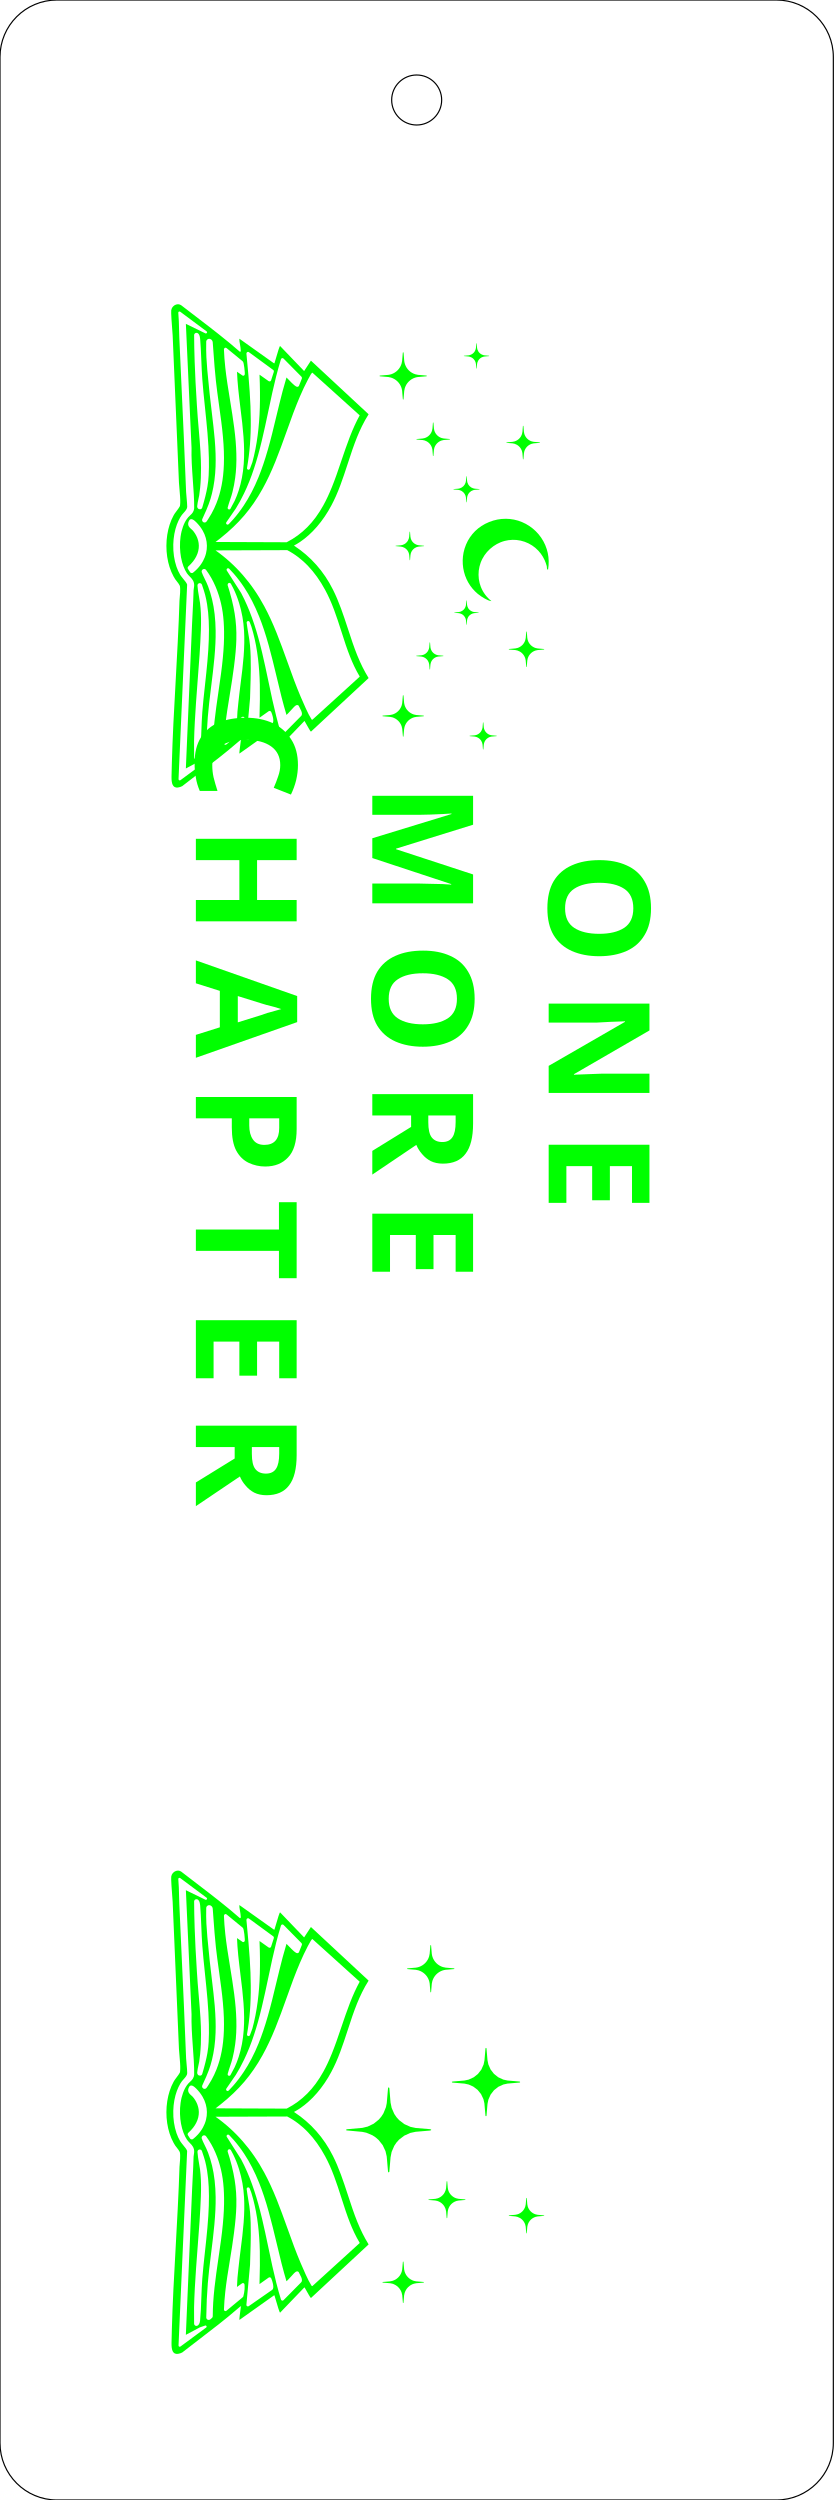
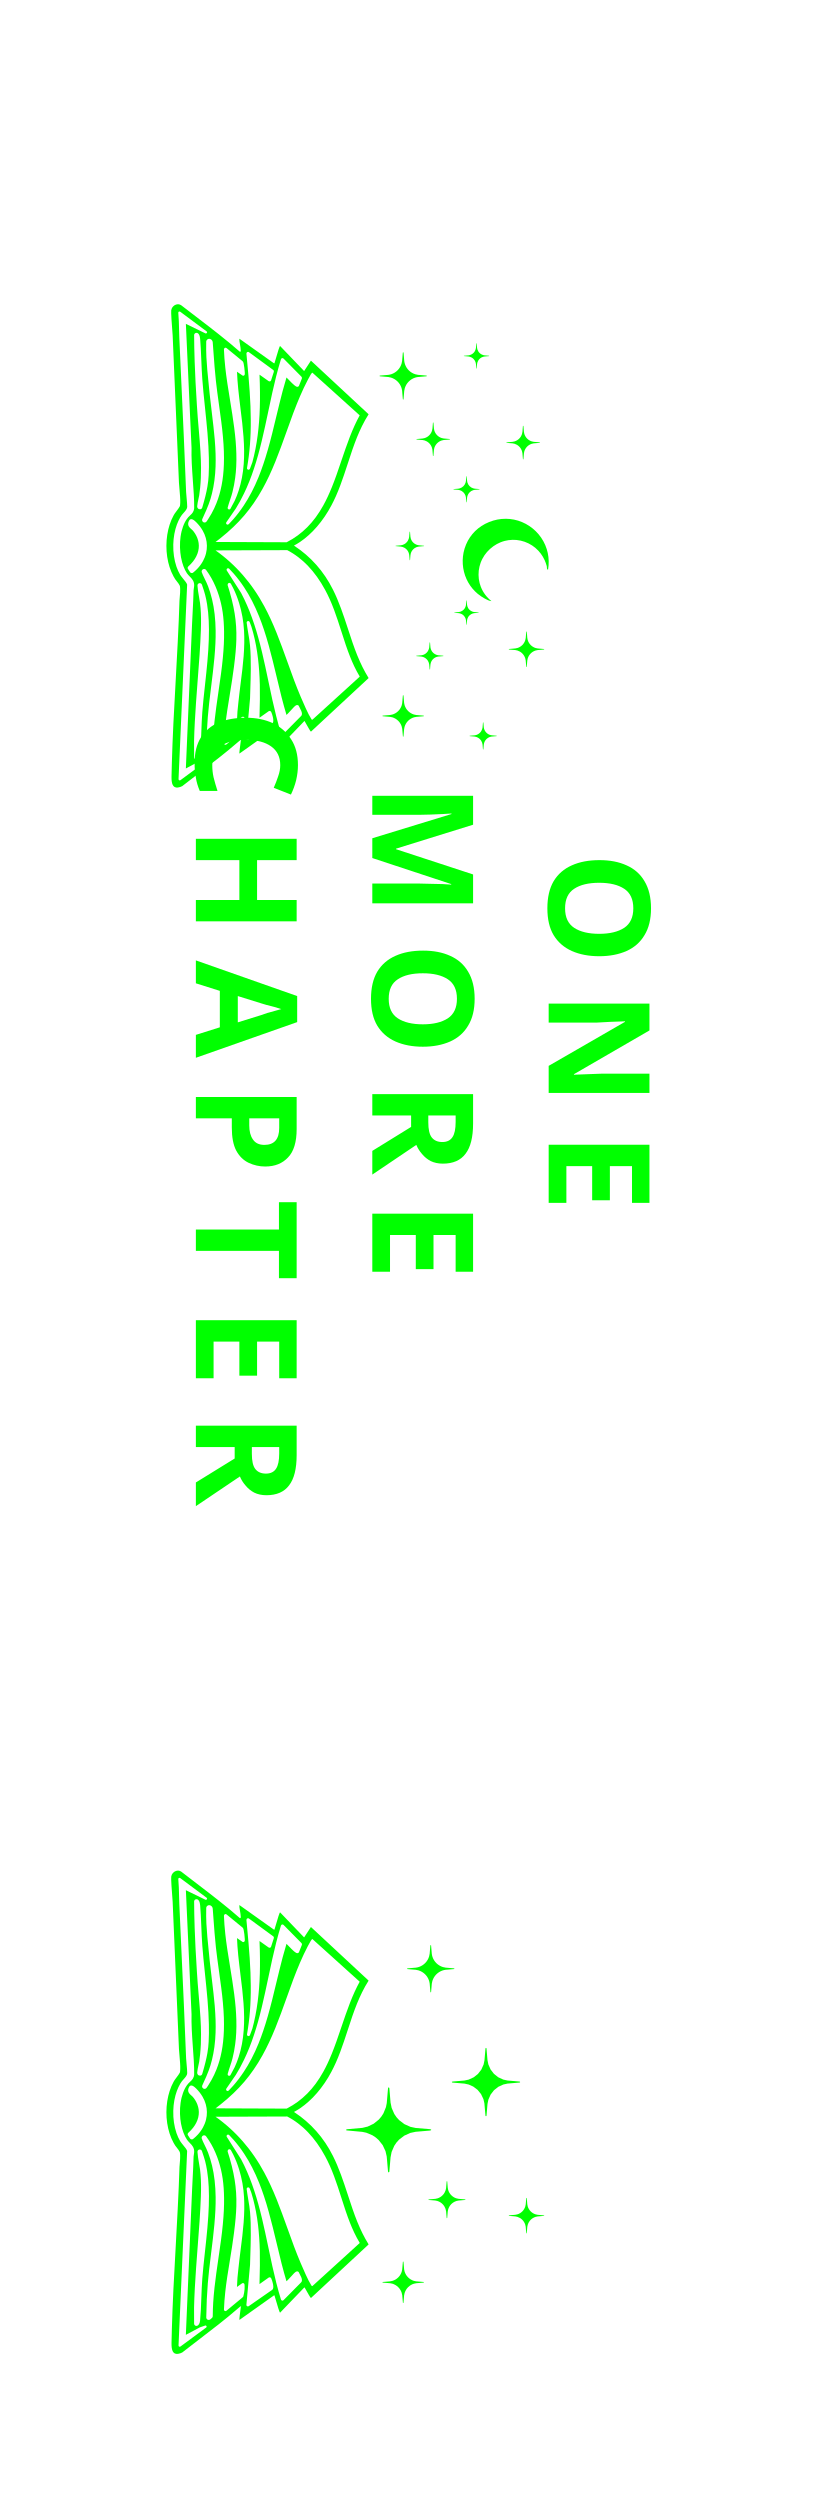
<svg xmlns="http://www.w3.org/2000/svg" width="50mm" height="150mm" viewBox="0 0 50 150" version="1.1" id="svg1" xml:space="preserve">
  <defs id="defs1" />
  <g id="layer2" transform="rotate(180,37.35489,81.26772)" style="fill:#00ff00;stroke:none">
    <g id="g1" transform="translate(2.812911,0.5291667)">
      <text xml:space="preserve" style="font-style:normal;font-variant:normal;font-weight:bold;font-stretch:normal;font-size:8.467px;font-family:'Cinzel Decorative';-inkscape-font-specification:'Cinzel Decorative, Bold';font-variant-ligatures:normal;font-variant-caps:normal;font-variant-numeric:normal;font-variant-east-asian:normal;text-align:center;letter-spacing:1.587px;writing-mode:lr-tb;direction:ltr;text-anchor:middle;vector-effect:non-scaling-stroke;fill:#00ff00;stroke:none;stroke-width:0.265;-inkscape-stroke:hairline" x="-83.862" y="38.976" id="text1" transform="rotate(-90)">
        <tspan id="tspan1" x="-83.862" y="38.976">ONE</tspan>
        <tspan id="tspan2" x="-83.862" y="49.56">MORE</tspan>
        <tspan id="tspan3" x="-83.068" y="60.143">CHAPTER</tspan>
      </text>
      <g id="engrave" transform="rotate(-90,89.84717,54.40356)">
        <path id="book" d="M 14.761,18.45 14.572,18.192 14.351,17.93 14.113,17.681 13.841,17.432 13.555,17.2 13.238,16.971 12.912,16.763 12.576,16.573 12.311,16.438 12.021,16.302 11.706,16.168 11.366,16.035 10.741,15.813 9.221,15.309 8.834,15.17 8.472,15.03 8.137,14.887 7.806,14.732 7.442,14.541 7.107,14.34 l -0.017,0.008 -3.207,3.45 0.612,0.399 0.009,0.013 -1.499,1.438 0.012,0.013 0.046,0.023 0.171,0.061 0.77,0.231 0.034,0.005 0.003,0.021 -0.01,0.03 -1.458,2.049 5e-4,0.012 0.136,-0.006 0.386,-0.063 0.182,-0.017 0.048,0.006 0.017,0.011 0.008,0.018 -0.005,0.024 -0.504,0.591 -0.532,0.657 -0.507,0.649 -1.241,1.616 -0.044,0.086 -0.018,0.088 0.006,0.088 0.036,0.105 0.035,0.057 0.06,0.068 0.054,0.042 0.06,0.034 0.11,0.033 0.182,0.002 0.365,-0.018 0.961,-0.07 8.838,-0.378 0.837,-0.068 0.19,-0.009 h 0.179 l 0.163,0.012 0.054,0.017 0.131,0.083 0.299,0.22 0.102,0.062 0.273,0.134 0.293,0.109 0.286,0.08 0.319,0.062 0.327,0.038 0.331,0.013 0.332,-0.011 0.328,-0.036 0.321,-0.061 0.288,-0.079 0.296,-0.109 0.277,-0.134 0.166,-0.099 0.251,-0.192 0.117,-0.072 0.071,-0.023 0.135,-0.01 0.23,0.004 0.479,0.037 1.186,0.044 1.324,0.062 4.843,0.259 1.233,0.054 1.119,0.038 0.86,0.021 0.147,-0.002 0.118,-0.009 0.129,-0.024 0.093,-0.034 0.076,-0.049 0.055,-0.067 0.03,-0.088 8e-4,-0.111 -0.032,-0.137 -0.051,-0.121 -1.677,-2.171 -0.472,-0.588 -0.604,-0.717 -0.012,-0.025 0.002,-0.03 0.009,-0.004 0.037,0.02 0.5,0.065 0.182,0.019 h 0.083 l -1.47,-2.07 -0.003,-0.033 0.01,-0.009 0.038,-0.005 0.723,-0.216 0.202,-0.071 0.049,-0.024 0.014,-0.013 -1.493,-1.434 -0.014,-0.026 0.003,-0.025 0.045,-0.016 0.386,-0.219 0.134,-0.082 0.06,-0.049 -3.216,-3.461 -0.335,0.196 -0.324,0.17 -0.33,0.156 -0.377,0.161 -0.362,0.14 -0.409,0.146 -1.456,0.483 -0.582,0.205 -0.594,0.235 -0.271,0.12 -0.268,0.129 -0.404,0.218 -0.373,0.233 -0.371,0.267 -0.332,0.275 -0.329,0.311 -0.292,0.317 -0.273,0.338 -0.266,0.379 -0.101,-0.177 z M 14.539,23.23 14.202,22.825 13.865,22.454 13.527,22.117 13.172,21.797 12.815,21.508 12.438,21.234 12.027,20.965 11.587,20.707 11.201,20.502 10.811,20.311 10.394,20.122 9.932,19.928 9.06,19.592 7.027,18.856 6.497,18.65 6.034,18.458 5.514,18.224 5.023,17.979 4.715,17.808 4.635,17.751 4.612,17.727 4.606,17.708 l 2.559,-2.836 0.298,0.156 0.305,0.146 0.333,0.146 0.36,0.145 0.693,0.254 1.579,0.542 0.39,0.143 0.342,0.133 0.294,0.123 0.289,0.13 0.263,0.128 0.258,0.137 0.364,0.216 0.349,0.238 0.314,0.249 0.28,0.258 0.263,0.282 0.23,0.289 0.212,0.314 0.193,0.341 0.006,0.022 -0.017,4.256 z m -9.333,-4.271 -0.313,0.305 0.809,0.23 0.73,0.186 1.838,0.447 0.515,0.134 0.445,0.123 0.464,0.139 0.415,0.135 0.389,0.138 0.384,0.149 0.461,0.2 0.43,0.211 0.419,0.232 0.389,0.243 0.227,0.157 0.205,0.151 0.201,0.159 0.197,0.167 0.284,0.265 0.026,0.049 0.001,0.027 -0.007,0.026 -0.02,0.03 -0.03,0.02 -0.035,0.007 -0.043,-0.012 -0.833,-0.574 -0.435,-0.252 -0.465,-0.238 -0.349,-0.161 -0.375,-0.157 L 10.748,21.349 10.342,21.209 9.954,21.086 9.562,20.971 9.145,20.859 8.681,20.744 7.811,20.545 5.812,20.117 4.829,19.885 4.298,19.743 3.814,19.601 3.76,19.575 3.733,19.531 3.734,19.479 3.757,19.442 4.848,18.365 4.889,18.342 4.937,18.338 l 0.029,0.006 0.433,0.173 0.037,0.035 0.014,0.034 0.003,0.03 -0.006,0.036 -0.017,0.041 -0.083,0.115 z m -0.095,1.378 -0.387,0.545 0.546,-0.018 0.505,-0.009 0.46,2e-4 0.461,0.009 0.437,0.018 0.414,0.027 0.413,0.037 0.389,0.045 0.433,0.063 0.408,0.073 0.406,0.087 0.38,0.096 0.403,0.149 0.039,0.037 0.011,0.034 -7e-4,0.027 -0.013,0.034 -0.025,0.026 -0.024,0.012 -0.036,0.004 L 9.95,21.573 9.635,21.529 9.297,21.49 8.935,21.457 8.572,21.433 8.186,21.416 7.8,21.407 7.389,21.407 6.614,21.425 5.746,21.472 4.81,21.544 3.468,21.667 3.442,21.665 3.405,21.652 3.383,21.635 3.367,21.613 l -0.01,-0.044 0.005,-0.027 0.013,-0.024 1.068,-1.459 0.02,-0.02 0.025,-0.013 0.028,-0.005 0.049,0.006 0.501,0.161 0.037,0.022 0.022,0.037 0.003,0.043 z m -0.325,1.55 -0.237,0.346 0.492,-0.027 0.544,-0.047 0.547,-0.06 1.49,-0.179 0.827,-0.077 0.436,-0.026 0.412,-0.011 0.389,0.004 0.387,0.02 0.432,0.043 0.407,0.065 0.383,0.085 0.38,0.109 0.311,0.11 0.311,0.132 0.475,0.254 0.02,0.018 0.014,0.023 0.006,0.045 -0.016,0.042 -0.026,0.025 -0.034,0.013 L 12.697,22.792 12.484,22.73 11.986,22.566 11.768,22.505 11.344,22.411 10.92,22.343 10.584,22.305 10.225,22.28 9.843,22.269 9.461,22.273 9.1,22.288 8.717,22.314 8.332,22.351 7.902,22.402 7.109,22.515 5.243,22.812 4.741,22.883 4.308,22.935 3.737,22.988 3.212,23.017 3.159,23.003 3.12,22.968 3.11,22.944 3.107,22.91 3.127,22.862 3.911,21.907 3.952,21.87 4.004,21.849 l 0.071,-0.018 0.235,-0.038 0.291,-0.027 0.08,-7e-4 0.045,0.008 0.028,0.016 0.023,0.028 0.011,0.035 z m 8.6,2.428 -0.539,-0.242 -0.354,-0.142 -0.317,-0.108 -0.327,-0.089 -0.374,-0.081 -0.398,-0.064 -0.422,-0.045 L 10.23,23.519 9.848,23.513 9.465,23.519 9.058,23.538 8.605,23.57 7.854,23.645 5.874,23.875 4.462,24.014 3.678,24.07 3.239,24.083 2.729,24.08 2.657,24.055 2.612,24.014 2.58,23.955 2.573,23.889 2.586,23.832 2.63,23.762 2.689,23.718 2.723,23.703 2.779,23.69 4.24,23.58 5.102,23.499 5.784,23.416 7.52,23.18 8.01,23.121 8.432,23.079 l 0.469,-0.037 0.422,-0.021 0.398,-0.007 0.395,0.007 0.325,0.017 0.322,0.029 0.297,0.038 0.294,0.05 0.291,0.063 0.266,0.07 0.264,0.083 0.259,0.095 0.32,0.139 0.313,0.161 0.346,0.21 0.12,0.082 0.04,0.042 0.021,0.054 -0.002,0.058 -0.024,0.053 -0.043,0.04 -0.054,0.021 -0.044,7e-4 z m -0.585,0.13 -0.011,0.074 -0.028,0.046 -0.059,0.043 -0.077,0.015 -0.229,-0.032 -0.428,-0.089 -0.454,-0.057 -0.296,-0.025 -0.294,-0.017 -0.608,-0.011 -0.471,0.009 -0.516,0.025 -0.63,0.045 -1.438,0.12 -0.692,0.048 -1.395,0.082 -1.236,0.053 -0.848,0.023 L 2.34,24.806 2.289,24.791 2.248,24.758 2.222,24.711 2.216,24.672 2.222,24.621 2.239,24.584 2.277,24.541 2.319,24.513 2.372,24.487 2.438,24.467 2.584,24.444 3.153,24.406 4.435,24.349 4.98,24.316 5.763,24.249 7.481,24.074 8.223,24.005 9.011,23.949 9.724,23.921 l 0.548,-0.003 0.497,0.016 0.327,0.026 0.347,0.049 0.276,0.053 0.295,0.068 0.314,0.082 0.375,0.108 0.046,0.024 0.027,0.028 0.018,0.035 z m -10.552,-0.32 -0.573,1.176 7.444,-0.34 0.433,0.002 0.478,-0.015 0.481,-0.027 1.401,-0.096 0.433,-0.018 0.372,-0.004 0.064,0.006 0.079,0.017 0.116,0.052 0.094,0.07 0.201,0.205 0.115,0.091 0.099,0.064 0.107,0.059 0.113,0.053 0.14,0.055 0.277,0.083 0.157,0.034 0.162,0.027 0.308,0.03 0.337,0.005 0.312,-0.021 0.281,-0.04 0.291,-0.066 0.251,-0.081 0.229,-0.099 0.189,-0.109 0.104,-0.083 0.214,-0.201 0.117,-0.081 0.071,-0.033 0.073,-0.022 0.058,-0.01 0.086,-0.005 0.078,0.005 0.215,0.03 0.663,0.024 1.323,0.066 8.711,0.374 -0.447,-0.838 -0.114,-0.335 0.004,-0.027 0.014,-0.023 0.021,-0.016 0.033,-0.007 0.026,0.006 0.026,0.021 1.14,1.545 0.013,0.044 -0.009,0.032 -0.018,0.02 -0.024,0.012 -0.037,0.005 -11.658,-0.516 -0.071,0.029 -0.088,0.056 -0.321,0.255 -0.112,0.079 -0.23,0.12 -0.25,0.1 -0.311,0.09 -0.327,0.062 -0.337,0.035 -0.366,0.006 -0.317,-0.02 -0.31,-0.044 -0.301,-0.068 -0.266,-0.085 -0.229,-0.096 -0.195,-0.102 -0.152,-0.101 -0.22,-0.19 -0.086,-0.065 -0.101,-0.051 -0.083,-0.014 -0.238,0.011 -0.648,0.055 L 8.519,25.422 2.49,25.695 1.508,25.724 1.003,25.756 0.965,25.745 0.947,25.726 0.935,25.695 0.937,25.669 0.953,25.633 2.128,24.056 l 0.02,-0.018 0.033,-0.009 0.033,0.007 0.025,0.023 0.012,0.035 z m 13.019,-0.603 -0.015,-4.302 0.089,-0.163 0.107,-0.177 0.102,-0.153 0.121,-0.166 0.247,-0.298 0.14,-0.15 0.145,-0.144 0.307,-0.272 0.344,-0.265 0.381,-0.254 0.397,-0.23 0.285,-0.147 0.29,-0.136 0.294,-0.126 0.341,-0.133 0.626,-0.22 1.46,-0.475 0.367,-0.129 0.342,-0.13 0.295,-0.122 0.291,-0.132 0.306,-0.154 0.3,-0.17 0.018,2e-4 2.572,2.827 0.008,0.022 -0.006,0.021 -0.015,0.016 -0.299,0.172 -0.37,0.178 -0.711,0.312 -0.465,0.191 -0.512,0.198 -1.982,0.72 -0.834,0.32 -0.444,0.184 -0.417,0.186 -0.391,0.188 -0.365,0.189 -0.498,0.285 -0.254,0.16 -0.229,0.153 -0.243,0.172 -0.219,0.165 -0.422,0.347 -0.22,0.198 -0.197,0.188 -0.192,0.194 -0.186,0.2 -0.181,0.206 -0.175,0.212 -0.17,0.218 z m 9.352,-4.108 0.521,-0.15 -0.112,-0.113 -0.377,-0.347 -0.076,-0.091 -0.022,-0.045 -0.006,-0.027 0.001,-0.043 0.007,-0.026 0.021,-0.029 0.03,-0.021 0.291,-0.144 0.086,-0.029 0.086,-0.013 0.078,0.012 0.052,0.033 1.075,1.062 0.023,0.038 0.003,0.044 -0.019,0.04 -0.044,0.03 -0.484,0.142 -0.532,0.142 -0.983,0.232 -2.02,0.43 -0.847,0.192 -0.464,0.115 -0.417,0.112 -0.393,0.114 -0.389,0.123 -0.407,0.14 -0.382,0.145 -0.356,0.148 -0.352,0.16 -0.386,0.194 -1.354,0.865 -0.043,0.01 -0.035,-0.007 -0.029,-0.02 -0.02,-0.029 -0.006,-0.043 0.02,-0.049 0.3,-0.278 0.197,-0.166 0.202,-0.158 0.205,-0.151 0.228,-0.156 0.39,-0.242 0.421,-0.231 0.452,-0.218 0.462,-0.198 0.406,-0.156 0.412,-0.143 0.461,-0.146 0.487,-0.141 0.917,-0.24 2.172,-0.527 z m -0.417,1.446 1.106,0.024 -0.395,-0.557 -0.014,-0.048 0.008,-0.044 0.033,-0.039 0.054,-0.029 0.125,-0.045 0.124,-0.034 0.1,-0.021 0.097,-0.011 0.084,0.002 0.064,0.015 0.03,0.016 0.035,0.033 0.977,1.404 0.016,0.042 -0.001,0.027 -0.009,0.026 -0.016,0.022 -0.022,0.016 -0.025,0.009 -0.027,0.001 -2.392,-0.218 -1.186,-0.036 -0.596,-0.01 -0.73,0.008 -0.34,0.015 -0.316,0.023 -0.359,0.043 -0.746,0.121 -0.283,0.039 -0.027,-0.004 -0.032,-0.017 -0.023,-0.028 -0.011,-0.035 0.004,-0.036 0.012,-0.025 0.019,-0.02 0.035,-0.02 0.265,-0.099 0.379,-0.109 0.358,-0.087 0.383,-0.079 0.386,-0.066 0.411,-0.056 0.367,-0.039 0.392,-0.032 0.393,-0.023 0.416,-0.015 z m 0.737,1.346 0.54,0.029 -0.223,-0.315 -0.009,-0.041 0.003,-0.027 0.016,-0.033 0.027,-0.024 0.035,-0.011 0.095,-0.008 0.196,0.003 0.215,0.028 0.223,0.05 0.047,0.041 0.804,0.969 0.019,0.041 0.001,0.027 -0.007,0.026 -0.015,0.023 -0.021,0.018 -0.025,0.011 -0.027,0.003 -0.506,-0.028 -0.55,-0.051 -0.434,-0.052 -0.455,-0.064 -1.832,-0.292 -0.809,-0.114 -0.473,-0.057 -0.421,-0.042 -0.378,-0.028 -0.343,-0.015 -0.416,-0.002 -0.389,0.016 -0.39,0.035 -0.376,0.051 -0.409,0.075 -0.429,0.098 -0.479,0.129 -0.385,0.119 -0.055,-0.001 -0.049,-0.024 -0.029,-0.033 -0.01,-0.034 0.002,-0.027 0.012,-0.032 0.032,-0.039 0.273,-0.145 0.21,-0.098 0.216,-0.09 0.219,-0.082 0.244,-0.081 0.404,-0.111 0.428,-0.09 0.411,-0.059 0.435,-0.038 0.344,-0.013 0.368,-5e-4 0.391,0.013 0.414,0.026 0.783,0.076 1.445,0.178 0.547,0.061 z m 2.38,1.872 -1.092,-0.032 -0.964,-0.061 -0.852,-0.083 -1.854,-0.225 -0.83,-0.087 -0.46,-0.037 -0.413,-0.024 -0.388,-0.013 -0.386,-0.001 -0.495,0.018 -0.489,0.042 -0.461,0.066 -0.432,0.089 -0.404,0.11 -0.377,0.129 -0.223,0.094 -0.455,0.218 -0.183,0.073 -0.061,-0.002 -0.057,-0.026 -0.039,-0.043 -0.013,-0.026 -0.009,-0.043 0.001,-0.029 0.013,-0.042 0.015,-0.025 0.031,-0.031 0.23,-0.16 0.26,-0.158 0.23,-0.121 0.257,-0.119 0.263,-0.106 0.269,-0.093 0.249,-0.074 0.252,-0.064 0.253,-0.053 0.275,-0.046 0.274,-0.034 0.295,-0.026 0.296,-0.016 0.297,-0.008 0.366,0.001 0.39,0.013 0.391,0.024 0.437,0.037 0.438,0.046 0.507,0.063 1.998,0.284 0.843,0.105 0.475,0.047 0.428,0.032 0.38,0.018 0.451,0.01 0.047,0.014 0.037,0.022 0.094,0.108 0.028,0.052 0.006,0.059 -0.011,0.043 -0.014,0.026 -0.019,0.023 -0.036,0.026 z m 0.376,0.729 -0.975,0.003 -0.574,-0.018 -0.596,-0.028 -1.167,-0.073 -2.854,-0.212 -0.774,-0.046 -0.707,-0.032 -0.361,-0.009 -0.338,10e-5 -0.316,0.009 -0.294,0.018 -0.312,0.032 -0.722,0.119 -0.329,0.035 -0.066,-0.012 -0.043,-0.032 -0.028,-0.046 -0.008,-0.053 0.013,-0.052 0.022,-0.034 0.031,-0.026 0.046,-0.019 0.35,-0.116 0.248,-0.072 0.261,-0.06 0.3,-0.055 0.484,-0.062 0.498,-0.036 0.533,-0.014 0.589,0.009 0.619,0.03 0.717,0.055 0.69,0.067 1.589,0.17 0.756,0.068 0.566,0.034 1.307,0.053 0.642,0.046 0.122,0.023 0.089,0.036 0.065,0.05 0.036,0.051 0.015,0.065 -0.017,0.064 -0.046,0.049 z m -14.302,0.157 0.011,-0.052 0.039,-0.075 0.061,-0.079 0.086,-0.091 0.104,-0.097 0.12,-0.1 0.127,-0.092 0.131,-0.082 0.223,-0.111 0.228,-0.079 0.231,-0.049 0.233,-0.018 0.23,0.012 0.227,0.041 0.112,0.032 0.13,0.046 0.215,0.101 0.123,0.072 0.102,0.069 0.116,0.089 0.095,0.082 0.127,0.126 0.104,0.118 0.046,0.06 0.012,0.046 -0.009,0.06 -0.015,0.028 -0.022,0.023 -0.21,0.138 -0.042,0.013 -0.033,-0.002 -0.05,-0.024 -0.161,-0.165 -0.155,-0.134 -0.143,-0.102 -0.148,-0.085 -0.17,-0.075 -0.154,-0.047 -0.176,-0.031 -0.158,-0.007 -0.159,0.013 -0.139,0.028 -0.16,0.051 -0.14,0.063 -0.119,0.068 -0.119,0.082 -0.087,0.073 -0.123,0.135 -0.055,0.051 -0.068,0.045 -0.056,0.022 -0.063,0.01 -0.067,-0.004 -0.068,-0.018 -0.069,-0.031 -0.044,-0.026 -0.029,-0.03 -0.021,-0.05 z" style="vector-effect:non-scaling-stroke;fill:#00ff00;stroke:none" />
        <path id="moon" d="M 16.419,3.569 16.16,3.538 15.907,3.532 15.66,3.549 15.421,3.589 15.19,3.65 14.949,3.739 14.72,3.851 14.505,3.983 14.305,4.135 14.121,4.305 13.954,4.491 13.806,4.692 13.677,4.906 13.569,5.133 13.483,5.369 13.421,5.615 13.383,5.868 l -0.012,0.237 0.012,0.263 0.036,0.244 0.06,0.245 0.086,0.246 0.11,0.24 0.129,0.221 0.146,0.201 0.162,0.182 0.176,0.162 0.206,0.154 0.2,0.121 0.229,0.109 0.237,0.086 0.244,0.062 0.228,0.035 0.23,0.015 0.231,-0.005 0.23,-0.025 0.227,-0.046 0.223,-0.066 0.217,-0.087 0.191,-0.097 0.202,-0.126 0.174,-0.133 0.164,-0.15 0.153,-0.167 L 18.025,7.586 18.156,7.373 18.249,7.187 18.282,7.103 18.304,7.022 18.311,6.966 18.224,7.069 18.129,7.168 18.03,7.258 17.927,7.341 17.819,7.416 17.708,7.484 17.594,7.543 17.456,7.603 17.234,7.675 16.986,7.724 16.733,7.741 16.48,7.728 16.23,7.682 16.005,7.614 15.885,7.565 15.768,7.508 15.56,7.384 15.366,7.234 15.185,7.057 15.021,6.854 14.887,6.641 14.782,6.42 14.737,6.297 14.7,6.173 14.654,5.942 14.634,5.69 14.643,5.46 14.682,5.213 14.751,4.973 14.848,4.743 14.972,4.526 15.11,4.339 15.285,4.154 15.468,4.001 15.651,3.88 15.851,3.776 16.022,3.707 16.18,3.657 16.225,3.645 16.349,3.635 16.391,3.626 16.417,3.606 Z" style="vector-effect:non-scaling-stroke;fill:#00ff00;stroke:none" />
        <path id="star0" d="M 6.199,12.242 5.694,12.199 5.533,12.165 5.426,12.125 5.324,12.074 5.231,12.011 5.146,11.937 5.07,11.854 5.004,11.763 4.949,11.664 4.906,11.557 4.881,11.468 4.865,11.375 4.822,10.87 4.814,10.85 4.792,10.847 4.779,10.864 4.736,11.369 4.702,11.529 4.663,11.637 4.611,11.738 4.548,11.832 4.475,11.917 4.392,11.993 4.3,12.059 4.201,12.113 4.095,12.156 4.005,12.181 3.913,12.198 l -0.505,0.043 -0.021,0.008 -0.003,0.022 0.018,0.013 0.504,0.043 0.161,0.034 0.108,0.04 0.101,0.052 0.093,0.063 0.085,0.073 0.076,0.083 0.066,0.091 0.055,0.099 0.043,0.106 0.025,0.089 0.017,0.093 0.043,0.505 0.008,0.021 0.022,0.003 0.013,-0.018 0.043,-0.504 0.034,-0.161 0.04,-0.108 0.052,-0.101 0.063,-0.094 0.073,-0.085 0.083,-0.076 0.091,-0.066 0.099,-0.055 0.106,-0.043 0.089,-0.025 0.093,-0.017 0.505,-0.043 0.021,-0.008 0.003,-0.022 z" style="vector-effect:non-scaling-stroke;fill:#00ff00;stroke:none" />
        <path id="star1" d="M 4.352,7.851 4.076,7.828 3.985,7.807 3.881,7.76 3.825,7.722 3.775,7.677 3.731,7.625 3.694,7.568 3.651,7.462 3.633,7.37 3.612,7.118 3.601,7.101 3.588,7.117 3.567,7.369 3.55,7.461 3.506,7.567 3.47,7.624 3.426,7.676 3.376,7.721 3.32,7.76 3.216,7.807 3.125,7.828 2.849,7.851 2.839,7.868 2.86,7.875 3.112,7.896 3.204,7.915 3.309,7.959 3.366,7.996 3.417,8.04 3.462,8.091 3.5,8.147 3.546,8.252 3.566,8.344 3.59,8.619 3.609,8.62 3.634,8.345 3.654,8.253 3.699,8.148 3.737,8.092 3.782,8.041 3.87,7.971 3.973,7.922 4.087,7.896 4.339,7.875 4.36,7.869 Z" style="vector-effect:non-scaling-stroke;fill:#00ff00;stroke:none" />
        <path id="star2" d="M 9.595,10.448 9.244,10.418 9.119,10.393 9.042,10.364 8.969,10.326 8.902,10.28 8.841,10.227 8.787,10.166 8.74,10.1 8.702,10.028 8.672,9.95 8.645,9.827 8.615,9.475 8.608,9.457 8.589,9.459 8.584,9.478 8.554,9.83 8.527,9.953 l -0.03,0.077 -0.039,0.072 -0.047,0.066 -0.054,0.06 -0.061,0.053 -0.067,0.046 -0.073,0.037 -0.078,0.029 -0.124,0.025 -0.351,0.03 -0.011,0.016 0.014,0.013 0.351,0.029 0.124,0.025 0.078,0.029 0.073,0.038 0.067,0.046 0.061,0.053 0.054,0.06 0.047,0.067 0.038,0.072 0.03,0.077 0.027,0.124 0.03,0.351 0.007,0.018 0.019,-0.002 0.005,-0.02 0.03,-0.351 L 8.673,10.972 8.731,10.841 8.776,10.773 8.829,10.711 8.888,10.656 8.954,10.608 9.026,10.569 9.102,10.538 9.226,10.509 9.598,10.477 9.608,10.461 Z" style="vector-effect:non-scaling-stroke;fill:#00ff00;stroke:none" />
        <path id="star3" d="M 22.25,4.847 21.879,4.816 21.748,4.789 21.666,4.758 21.59,4.719 21.519,4.67 21.454,4.614 21.397,4.55 21.348,4.48 21.308,4.404 21.276,4.322 21.248,4.191 21.216,3.821 21.209,3.801 l -0.02,0.002 -0.005,0.021 -0.032,0.371 -0.029,0.13 -0.032,0.081 -0.041,0.076 -0.05,0.07 -0.057,0.064 -0.065,0.056 -0.071,0.048 -0.077,0.04 -0.082,0.03 -0.131,0.026 -0.371,0.031 -0.011,0.017 0.014,0.014 0.371,0.031 0.131,0.027 0.082,0.031 0.077,0.04 0.071,0.049 0.064,0.056 0.057,0.064 0.049,0.07 0.041,0.076 0.031,0.082 0.028,0.131 0.032,0.371 0.008,0.019 0.02,-0.002 0.005,-0.021 0.032,-0.371 0.029,-0.13 0.062,-0.139 0.047,-0.072 0.056,-0.065 0.063,-0.058 0.07,-0.05 0.076,-0.042 0.081,-0.033 0.13,-0.03 0.393,-0.034 0.011,-0.017 z" style="vector-effect:non-scaling-stroke;fill:#00ff00;stroke:none" />
        <path id="star4" d="M 12.374,8.451 12.101,8.428 12.004,8.408 11.887,8.357 11.787,8.279 11.709,8.181 11.656,8.064 11.635,7.968 11.612,7.695 11.607,7.68 11.592,7.682 11.588,7.697 11.565,7.97 11.543,8.066 11.49,8.182 11.411,8.281 11.311,8.358 11.194,8.409 11.097,8.428 10.824,8.452 l -0.008,0.012 0.011,0.01 0.273,0.023 0.097,0.02 0.117,0.052 0.1,0.077 0.078,0.099 0.053,0.116 0.021,0.096 0.023,0.273 0.006,0.014 0.015,-0.002 0.004,-0.015 L 11.636,8.955 11.657,8.859 11.702,8.757 11.778,8.656 11.876,8.576 11.991,8.521 12.086,8.499 12.376,8.474 12.384,8.461 Z" style="vector-effect:non-scaling-stroke;fill:#00ff00;stroke:none" />
        <path id="star5" d="m 26.427,12.244 -0.435,-0.037 -0.138,-0.028 -0.087,-0.03 -0.102,-0.05 -0.093,-0.063 -0.084,-0.075 -0.073,-0.086 -0.05,-0.075 -0.051,-0.102 -0.03,-0.087 -0.028,-0.138 -0.037,-0.435 -0.012,-0.018 -0.021,0.005 -0.005,0.022 -0.037,0.436 -0.029,0.137 -0.032,0.086 -0.052,0.101 -0.051,0.075 -0.074,0.085 -0.084,0.074 -0.075,0.051 -0.101,0.052 -0.086,0.032 -0.137,0.03 -0.436,0.037 -0.022,0.004 -0.008,0.02 0.016,0.014 0.459,0.04 0.137,0.031 0.086,0.033 0.1,0.053 0.074,0.051 0.084,0.075 0.073,0.086 0.05,0.075 0.051,0.102 0.03,0.087 0.028,0.138 0.037,0.435 0.012,0.018 0.021,-0.005 0.005,-0.022 0.037,-0.436 0.029,-0.137 0.032,-0.086 0.052,-0.101 0.051,-0.075 0.074,-0.085 0.084,-0.074 0.075,-0.051 0.08,-0.043 0.085,-0.034 0.159,-0.037 0.458,-0.041 0.008,-0.02 z" style="vector-effect:non-scaling-stroke;fill:#00ff00;stroke:none" />
        <path id="star6" d="m 22.405,10.651 -0.276,-0.023 -0.093,-0.017 -0.066,-0.022 -0.062,-0.03 -0.057,-0.037 -0.052,-0.044 -0.046,-0.05 -0.039,-0.055 -0.032,-0.06 -0.025,-0.065 -0.02,-0.092 -0.026,-0.3 -0.018,-0.008 -0.007,0.021 -0.024,0.276 -0.019,0.092 -0.024,0.065 -0.031,0.061 -0.038,0.056 -0.045,0.051 -0.051,0.045 -0.056,0.038 -0.061,0.031 -0.065,0.024 -0.092,0.019 -0.276,0.023 -0.02,0.008 0.01,0.017 0.3,0.026 0.092,0.021 0.105,0.046 0.057,0.037 0.052,0.044 0.046,0.05 0.039,0.055 0.032,0.06 0.025,0.065 0.02,0.092 0.026,0.3 0.018,0.008 0.007,-0.021 0.024,-0.276 0.019,-0.092 0.024,-0.065 0.031,-0.061 0.038,-0.056 0.045,-0.051 0.051,-0.045 0.056,-0.038 0.104,-0.048 0.115,-0.026 0.276,-0.023 0.02,-0.008 z" style="vector-effect:non-scaling-stroke;fill:#00ff00;stroke:none" />
        <path id="star7" d="M 27.206,7.451 26.93,7.427 26.837,7.41 26.771,7.388 26.709,7.358 26.652,7.321 26.601,7.277 26.555,7.227 26.516,7.171 26.483,7.111 26.458,7.047 26.438,6.955 26.412,6.655 26.394,6.648 26.387,6.669 26.363,6.945 26.345,7.037 26.321,7.102 26.29,7.163 26.251,7.219 26.206,7.27 26.155,7.315 26.099,7.353 26.038,7.384 25.973,7.408 l -0.092,0.019 -0.276,0.023 -0.02,0.008 0.01,0.017 0.3,0.026 0.092,0.021 0.105,0.046 0.057,0.037 0.052,0.044 0.046,0.05 0.039,0.055 0.032,0.06 0.025,0.065 0.02,0.092 0.026,0.3 0.018,0.008 0.007,-0.021 0.024,-0.276 0.019,-0.092 0.024,-0.065 0.031,-0.061 0.038,-0.056 0.045,-0.051 0.051,-0.045 0.056,-0.038 0.104,-0.048 0.115,-0.026 0.276,-0.023 0.02,-0.008 z" style="vector-effect:non-scaling-stroke;fill:#00ff00;stroke:none" />
        <path id="star8" d="M 9.795,5.048 9.444,5.018 9.319,4.993 9.242,4.964 9.169,4.926 9.102,4.88 9.041,4.827 8.987,4.766 8.94,4.7 8.902,4.628 8.872,4.551 8.845,4.427 8.815,4.075 8.808,4.057 8.79,4.059 8.784,4.078 8.754,4.43 8.727,4.553 8.697,4.63 8.658,4.702 8.611,4.769 8.557,4.829 8.496,4.882 8.428,4.928 8.356,4.965 8.278,4.994 8.153,5.019 7.802,5.048 7.792,5.064 7.805,5.078 8.156,5.107 8.281,5.133 8.358,5.162 8.431,5.199 8.498,5.245 8.559,5.299 8.613,5.359 8.66,5.426 8.698,5.498 8.728,5.575 8.755,5.699 8.785,6.05 8.792,6.069 8.811,6.067 8.816,6.047 8.846,5.696 8.873,5.572 8.931,5.441 8.976,5.373 9.029,5.311 9.088,5.256 9.154,5.208 9.226,5.169 9.302,5.138 9.425,5.109 9.798,5.077 9.809,5.061 Z" style="vector-effect:non-scaling-stroke;fill:#00ff00;stroke:none" />
        <path id="star9" d="M 19.726,8.452 19.473,8.431 19.38,8.412 19.275,8.367 19.219,8.329 19.169,8.283 19.1,8.194 19.053,8.09 19.033,7.998 19.011,7.745 19.001,7.727 l -0.012,0.016 -0.021,0.253 -0.019,0.092 -0.047,0.104 -0.068,0.09 -0.05,0.045 -0.056,0.038 -0.105,0.046 -0.092,0.019 -0.253,0.021 -0.011,0.015 0.021,0.007 0.253,0.022 0.069,0.014 0.106,0.043 0.057,0.037 0.051,0.044 0.071,0.088 0.049,0.103 0.022,0.091 0.025,0.276 0.019,0.002 0.025,-0.276 0.015,-0.069 0.044,-0.106 0.037,-0.057 0.045,-0.051 0.088,-0.07 0.103,-0.048 0.091,-0.021 0.253,-0.022 0.022,-0.006 z" style="vector-effect:non-scaling-stroke;fill:#00ff00;stroke:none" />
        <path id="star10" d="m 15.847,11.85 -0.289,-0.024 -0.104,-0.019 -0.059,-0.02 -0.074,-0.036 -0.051,-0.034 -0.062,-0.052 -0.054,-0.061 -0.035,-0.05 -0.053,-0.111 -0.028,-0.123 -0.025,-0.29 -0.004,-0.02 -0.018,-0.002 -0.03,0.308 -0.021,0.104 -0.021,0.059 -0.037,0.073 -0.034,0.051 -0.053,0.061 -0.062,0.053 -0.051,0.034 -0.073,0.036 -0.059,0.021 -0.104,0.02 -0.289,0.024 -0.015,0.011 0.012,0.015 0.31,0.027 0.103,0.023 0.113,0.05 0.051,0.033 0.062,0.052 0.054,0.06 0.035,0.05 0.053,0.111 0.028,0.123 0.025,0.289 0.004,0.02 0.018,0.002 0.03,-0.309 0.021,-0.104 0.048,-0.114 0.033,-0.052 0.051,-0.063 0.06,-0.055 0.05,-0.035 0.072,-0.039 0.058,-0.022 0.103,-0.024 0.31,-0.027 0.015,-0.011 z" style="vector-effect:non-scaling-stroke;fill:#00ff00;stroke:none" />
      </g>
      <g id="engrave-2" transform="rotate(-90,42.85656,7.41295)" style="fill:#00ff00;stroke:none">
        <path id="book-3" d="M 14.761,18.45 14.572,18.192 14.351,17.93 14.113,17.681 13.841,17.432 13.555,17.2 13.238,16.971 12.912,16.763 12.576,16.573 12.311,16.438 12.021,16.302 11.706,16.168 11.366,16.035 10.741,15.813 9.221,15.309 8.834,15.17 8.472,15.03 8.137,14.887 7.806,14.732 7.442,14.541 7.107,14.34 l -0.017,0.008 -3.207,3.45 0.612,0.399 0.009,0.013 -1.499,1.438 0.012,0.013 0.046,0.023 0.171,0.061 0.77,0.231 0.034,0.005 0.003,0.021 -0.01,0.03 -1.458,2.049 5e-4,0.012 0.136,-0.006 0.386,-0.063 0.182,-0.017 0.048,0.006 0.017,0.011 0.008,0.018 -0.005,0.024 -0.504,0.591 -0.532,0.657 -0.507,0.649 -1.241,1.616 -0.044,0.086 -0.018,0.088 0.006,0.088 0.036,0.105 0.035,0.057 0.06,0.068 0.054,0.042 0.06,0.034 0.11,0.033 0.182,0.002 0.365,-0.018 0.961,-0.07 8.838,-0.378 0.837,-0.068 0.19,-0.009 h 0.179 l 0.163,0.012 0.054,0.017 0.131,0.083 0.299,0.22 0.102,0.062 0.273,0.134 0.293,0.109 0.286,0.08 0.319,0.062 0.327,0.038 0.331,0.013 0.332,-0.011 0.328,-0.036 0.321,-0.061 0.288,-0.079 0.296,-0.109 0.277,-0.134 0.166,-0.099 0.251,-0.192 0.117,-0.072 0.071,-0.023 0.135,-0.01 0.23,0.004 0.479,0.037 1.186,0.044 1.324,0.062 4.843,0.259 1.233,0.054 1.119,0.038 0.86,0.021 0.147,-0.002 0.118,-0.009 0.129,-0.024 0.093,-0.034 0.076,-0.049 0.055,-0.067 0.03,-0.088 8e-4,-0.111 -0.032,-0.137 -0.051,-0.121 -1.677,-2.171 -0.472,-0.588 -0.604,-0.717 -0.012,-0.025 0.002,-0.03 0.009,-0.004 0.037,0.02 0.5,0.065 0.182,0.019 h 0.083 l -1.47,-2.07 -0.003,-0.033 0.01,-0.009 0.038,-0.005 0.723,-0.216 0.202,-0.071 0.049,-0.024 0.014,-0.013 -1.493,-1.434 -0.014,-0.026 0.003,-0.025 0.045,-0.016 0.386,-0.219 0.134,-0.082 0.06,-0.049 -3.216,-3.461 -0.335,0.196 -0.324,0.17 -0.33,0.156 -0.377,0.161 -0.362,0.14 -0.409,0.146 -1.456,0.483 -0.582,0.205 -0.594,0.235 -0.271,0.12 -0.268,0.129 -0.404,0.218 -0.373,0.233 -0.371,0.267 -0.332,0.275 -0.329,0.311 -0.292,0.317 -0.273,0.338 -0.266,0.379 -0.101,-0.177 z M 14.539,23.23 14.202,22.825 13.865,22.454 13.527,22.117 13.172,21.797 12.815,21.508 12.438,21.234 12.027,20.965 11.587,20.707 11.201,20.502 10.811,20.311 10.394,20.122 9.932,19.928 9.06,19.592 7.027,18.856 6.497,18.65 6.034,18.458 5.514,18.224 5.023,17.979 4.715,17.808 4.635,17.751 4.612,17.727 4.606,17.708 l 2.559,-2.836 0.298,0.156 0.305,0.146 0.333,0.146 0.36,0.145 0.693,0.254 1.579,0.542 0.39,0.143 0.342,0.133 0.294,0.123 0.289,0.13 0.263,0.128 0.258,0.137 0.364,0.216 0.349,0.238 0.314,0.249 0.28,0.258 0.263,0.282 0.23,0.289 0.212,0.314 0.193,0.341 0.006,0.022 -0.017,4.256 z m -9.333,-4.271 -0.313,0.305 0.809,0.23 0.73,0.186 1.838,0.447 0.515,0.134 0.445,0.123 0.464,0.139 0.415,0.135 0.389,0.138 0.384,0.149 0.461,0.2 0.43,0.211 0.419,0.232 0.389,0.243 0.227,0.157 0.205,0.151 0.201,0.159 0.197,0.167 0.284,0.265 0.026,0.049 0.001,0.027 -0.007,0.026 -0.02,0.03 -0.03,0.02 -0.035,0.007 -0.043,-0.012 -0.833,-0.574 -0.435,-0.252 -0.465,-0.238 -0.349,-0.161 -0.375,-0.157 L 10.748,21.349 10.342,21.209 9.954,21.086 9.562,20.971 9.145,20.859 8.681,20.744 7.811,20.545 5.812,20.117 4.829,19.885 4.298,19.743 3.814,19.601 3.76,19.575 3.733,19.531 3.734,19.479 3.757,19.442 4.848,18.365 4.889,18.342 4.937,18.338 l 0.029,0.006 0.433,0.173 0.037,0.035 0.014,0.034 0.003,0.03 -0.006,0.036 -0.017,0.041 -0.083,0.115 z m -0.095,1.378 -0.387,0.545 0.546,-0.018 0.505,-0.009 0.46,2e-4 0.461,0.009 0.437,0.018 0.414,0.027 0.413,0.037 0.389,0.045 0.433,0.063 0.408,0.073 0.406,0.087 0.38,0.096 0.403,0.149 0.039,0.037 0.011,0.034 -7e-4,0.027 -0.013,0.034 -0.025,0.026 -0.024,0.012 -0.036,0.004 L 9.95,21.573 9.635,21.529 9.297,21.49 8.935,21.457 8.572,21.433 8.186,21.416 7.8,21.407 7.389,21.407 6.614,21.425 5.746,21.472 4.81,21.544 3.468,21.667 3.442,21.665 3.405,21.652 3.383,21.635 3.367,21.613 l -0.01,-0.044 0.005,-0.027 0.013,-0.024 1.068,-1.459 0.02,-0.02 0.025,-0.013 0.028,-0.005 0.049,0.006 0.501,0.161 0.037,0.022 0.022,0.037 0.003,0.043 z m -0.325,1.55 -0.237,0.346 0.492,-0.027 0.544,-0.047 0.547,-0.06 1.49,-0.179 0.827,-0.077 0.436,-0.026 0.412,-0.011 0.389,0.004 0.387,0.02 0.432,0.043 0.407,0.065 0.383,0.085 0.38,0.109 0.311,0.11 0.311,0.132 0.475,0.254 0.02,0.018 0.014,0.023 0.006,0.045 -0.016,0.042 -0.026,0.025 -0.034,0.013 L 12.697,22.792 12.484,22.73 11.986,22.566 11.768,22.505 11.344,22.411 10.92,22.343 10.584,22.305 10.225,22.28 9.843,22.269 9.461,22.273 9.1,22.288 8.717,22.314 8.332,22.351 7.902,22.402 7.109,22.515 5.243,22.812 4.741,22.883 4.308,22.935 3.737,22.988 3.212,23.017 3.159,23.003 3.12,22.968 3.11,22.944 3.107,22.91 3.127,22.862 3.911,21.907 3.952,21.87 4.004,21.849 l 0.071,-0.018 0.235,-0.038 0.291,-0.027 0.08,-7e-4 0.045,0.008 0.028,0.016 0.023,0.028 0.011,0.035 z m 8.6,2.428 -0.539,-0.242 -0.354,-0.142 -0.317,-0.108 -0.327,-0.089 -0.374,-0.081 -0.398,-0.064 -0.422,-0.045 L 10.23,23.519 9.848,23.513 9.465,23.519 9.058,23.538 8.605,23.57 7.854,23.645 5.874,23.875 4.462,24.014 3.678,24.07 3.239,24.083 2.729,24.08 2.657,24.055 2.612,24.014 2.58,23.955 2.573,23.889 2.586,23.832 2.63,23.762 2.689,23.718 2.723,23.703 2.779,23.69 4.24,23.58 5.102,23.499 5.784,23.416 7.52,23.18 8.01,23.121 8.432,23.079 l 0.469,-0.037 0.422,-0.021 0.398,-0.007 0.395,0.007 0.325,0.017 0.322,0.029 0.297,0.038 0.294,0.05 0.291,0.063 0.266,0.07 0.264,0.083 0.259,0.095 0.32,0.139 0.313,0.161 0.346,0.21 0.12,0.082 0.04,0.042 0.021,0.054 -0.002,0.058 -0.024,0.053 -0.043,0.04 -0.054,0.021 -0.044,7e-4 z m -0.585,0.13 -0.011,0.074 -0.028,0.046 -0.059,0.043 -0.077,0.015 -0.229,-0.032 -0.428,-0.089 -0.454,-0.057 -0.296,-0.025 -0.294,-0.017 -0.608,-0.011 -0.471,0.009 -0.516,0.025 -0.63,0.045 -1.438,0.12 -0.692,0.048 -1.395,0.082 -1.236,0.053 -0.848,0.023 L 2.34,24.806 2.289,24.791 2.248,24.758 2.222,24.711 2.216,24.672 2.222,24.621 2.239,24.584 2.277,24.541 2.319,24.513 2.372,24.487 2.438,24.467 2.584,24.444 3.153,24.406 4.435,24.349 4.98,24.316 5.763,24.249 7.481,24.074 8.223,24.005 9.011,23.949 9.724,23.921 l 0.548,-0.003 0.497,0.016 0.327,0.026 0.347,0.049 0.276,0.053 0.295,0.068 0.314,0.082 0.375,0.108 0.046,0.024 0.027,0.028 0.018,0.035 z m -10.552,-0.32 -0.573,1.176 7.444,-0.34 0.433,0.002 0.478,-0.015 0.481,-0.027 1.401,-0.096 0.433,-0.018 0.372,-0.004 0.064,0.006 0.079,0.017 0.116,0.052 0.094,0.07 0.201,0.205 0.115,0.091 0.099,0.064 0.107,0.059 0.113,0.053 0.14,0.055 0.277,0.083 0.157,0.034 0.162,0.027 0.308,0.03 0.337,0.005 0.312,-0.021 0.281,-0.04 0.291,-0.066 0.251,-0.081 0.229,-0.099 0.189,-0.109 0.104,-0.083 0.214,-0.201 0.117,-0.081 0.071,-0.033 0.073,-0.022 0.058,-0.01 0.086,-0.005 0.078,0.005 0.215,0.03 0.663,0.024 1.323,0.066 8.711,0.374 -0.447,-0.838 -0.114,-0.335 0.004,-0.027 0.014,-0.023 0.021,-0.016 0.033,-0.007 0.026,0.006 0.026,0.021 1.14,1.545 0.013,0.044 -0.009,0.032 -0.018,0.02 -0.024,0.012 -0.037,0.005 -11.658,-0.516 -0.071,0.029 -0.088,0.056 -0.321,0.255 -0.112,0.079 -0.23,0.12 -0.25,0.1 -0.311,0.09 -0.327,0.062 -0.337,0.035 -0.366,0.006 -0.317,-0.02 -0.31,-0.044 -0.301,-0.068 -0.266,-0.085 -0.229,-0.096 -0.195,-0.102 -0.152,-0.101 -0.22,-0.19 -0.086,-0.065 -0.101,-0.051 -0.083,-0.014 -0.238,0.011 -0.648,0.055 L 8.519,25.422 2.49,25.695 1.508,25.724 1.003,25.756 0.965,25.745 0.947,25.726 0.935,25.695 0.937,25.669 0.953,25.633 2.128,24.056 l 0.02,-0.018 0.033,-0.009 0.033,0.007 0.025,0.023 0.012,0.035 z m 13.019,-0.603 -0.015,-4.302 0.089,-0.163 0.107,-0.177 0.102,-0.153 0.121,-0.166 0.247,-0.298 0.14,-0.15 0.145,-0.144 0.307,-0.272 0.344,-0.265 0.381,-0.254 0.397,-0.23 0.285,-0.147 0.29,-0.136 0.294,-0.126 0.341,-0.133 0.626,-0.22 1.46,-0.475 0.367,-0.129 0.342,-0.13 0.295,-0.122 0.291,-0.132 0.306,-0.154 0.3,-0.17 0.018,2e-4 2.572,2.827 0.008,0.022 -0.006,0.021 -0.015,0.016 -0.299,0.172 -0.37,0.178 -0.711,0.312 -0.465,0.191 -0.512,0.198 -1.982,0.72 -0.834,0.32 -0.444,0.184 -0.417,0.186 -0.391,0.188 -0.365,0.189 -0.498,0.285 -0.254,0.16 -0.229,0.153 -0.243,0.172 -0.219,0.165 -0.422,0.347 -0.22,0.198 -0.197,0.188 -0.192,0.194 -0.186,0.2 -0.181,0.206 -0.175,0.212 -0.17,0.218 z m 9.352,-4.108 0.521,-0.15 -0.112,-0.113 -0.377,-0.347 -0.076,-0.091 -0.022,-0.045 -0.006,-0.027 0.001,-0.043 0.007,-0.026 0.021,-0.029 0.03,-0.021 0.291,-0.144 0.086,-0.029 0.086,-0.013 0.078,0.012 0.052,0.033 1.075,1.062 0.023,0.038 0.003,0.044 -0.019,0.04 -0.044,0.03 -0.484,0.142 -0.532,0.142 -0.983,0.232 -2.02,0.43 -0.847,0.192 -0.464,0.115 -0.417,0.112 -0.393,0.114 -0.389,0.123 -0.407,0.14 -0.382,0.145 -0.356,0.148 -0.352,0.16 -0.386,0.194 -1.354,0.865 -0.043,0.01 -0.035,-0.007 -0.029,-0.02 -0.02,-0.029 -0.006,-0.043 0.02,-0.049 0.3,-0.278 0.197,-0.166 0.202,-0.158 0.205,-0.151 0.228,-0.156 0.39,-0.242 0.421,-0.231 0.452,-0.218 0.462,-0.198 0.406,-0.156 0.412,-0.143 0.461,-0.146 0.487,-0.141 0.917,-0.24 2.172,-0.527 z m -0.417,1.446 1.106,0.024 -0.395,-0.557 -0.014,-0.048 0.008,-0.044 0.033,-0.039 0.054,-0.029 0.125,-0.045 0.124,-0.034 0.1,-0.021 0.097,-0.011 0.084,0.002 0.064,0.015 0.03,0.016 0.035,0.033 0.977,1.404 0.016,0.042 -0.001,0.027 -0.009,0.026 -0.016,0.022 -0.022,0.016 -0.025,0.009 -0.027,0.001 -2.392,-0.218 -1.186,-0.036 -0.596,-0.01 -0.73,0.008 -0.34,0.015 -0.316,0.023 -0.359,0.043 -0.746,0.121 -0.283,0.039 -0.027,-0.004 -0.032,-0.017 -0.023,-0.028 -0.011,-0.035 0.004,-0.036 0.012,-0.025 0.019,-0.02 0.035,-0.02 0.265,-0.099 0.379,-0.109 0.358,-0.087 0.383,-0.079 0.386,-0.066 0.411,-0.056 0.367,-0.039 0.392,-0.032 0.393,-0.023 0.416,-0.015 z m 0.737,1.346 0.54,0.029 -0.223,-0.315 -0.009,-0.041 0.003,-0.027 0.016,-0.033 0.027,-0.024 0.035,-0.011 0.095,-0.008 0.196,0.003 0.215,0.028 0.223,0.05 0.047,0.041 0.804,0.969 0.019,0.041 0.001,0.027 -0.007,0.026 -0.015,0.023 -0.021,0.018 -0.025,0.011 -0.027,0.003 -0.506,-0.028 -0.55,-0.051 -0.434,-0.052 -0.455,-0.064 -1.832,-0.292 -0.809,-0.114 -0.473,-0.057 -0.421,-0.042 -0.378,-0.028 -0.343,-0.015 -0.416,-0.002 -0.389,0.016 -0.39,0.035 -0.376,0.051 -0.409,0.075 -0.429,0.098 -0.479,0.129 -0.385,0.119 -0.055,-0.001 -0.049,-0.024 -0.029,-0.033 -0.01,-0.034 0.002,-0.027 0.012,-0.032 0.032,-0.039 0.273,-0.145 0.21,-0.098 0.216,-0.09 0.219,-0.082 0.244,-0.081 0.404,-0.111 0.428,-0.09 0.411,-0.059 0.435,-0.038 0.344,-0.013 0.368,-5e-4 0.391,0.013 0.414,0.026 0.783,0.076 1.445,0.178 0.547,0.061 z m 2.38,1.872 -1.092,-0.032 -0.964,-0.061 -0.852,-0.083 -1.854,-0.225 -0.83,-0.087 -0.46,-0.037 -0.413,-0.024 -0.388,-0.013 -0.386,-0.001 -0.495,0.018 -0.489,0.042 -0.461,0.066 -0.432,0.089 -0.404,0.11 -0.377,0.129 -0.223,0.094 -0.455,0.218 -0.183,0.073 -0.061,-0.002 -0.057,-0.026 -0.039,-0.043 -0.013,-0.026 -0.009,-0.043 0.001,-0.029 0.013,-0.042 0.015,-0.025 0.031,-0.031 0.23,-0.16 0.26,-0.158 0.23,-0.121 0.257,-0.119 0.263,-0.106 0.269,-0.093 0.249,-0.074 0.252,-0.064 0.253,-0.053 0.275,-0.046 0.274,-0.034 0.295,-0.026 0.296,-0.016 0.297,-0.008 0.366,0.001 0.39,0.013 0.391,0.024 0.437,0.037 0.438,0.046 0.507,0.063 1.998,0.284 0.843,0.105 0.475,0.047 0.428,0.032 0.38,0.018 0.451,0.01 0.047,0.014 0.037,0.022 0.094,0.108 0.028,0.052 0.006,0.059 -0.011,0.043 -0.014,0.026 -0.019,0.023 -0.036,0.026 z m 0.376,0.729 -0.975,0.003 -0.574,-0.018 -0.596,-0.028 -1.167,-0.073 -2.854,-0.212 -0.774,-0.046 -0.707,-0.032 -0.361,-0.009 -0.338,10e-5 -0.316,0.009 -0.294,0.018 -0.312,0.032 -0.722,0.119 -0.329,0.035 -0.066,-0.012 -0.043,-0.032 -0.028,-0.046 -0.008,-0.053 0.013,-0.052 0.022,-0.034 0.031,-0.026 0.046,-0.019 0.35,-0.116 0.248,-0.072 0.261,-0.06 0.3,-0.055 0.484,-0.062 0.498,-0.036 0.533,-0.014 0.589,0.009 0.619,0.03 0.717,0.055 0.69,0.067 1.589,0.17 0.756,0.068 0.566,0.034 1.307,0.053 0.642,0.046 0.122,0.023 0.089,0.036 0.065,0.05 0.036,0.051 0.015,0.065 -0.017,0.064 -0.046,0.049 z m -14.302,0.157 0.011,-0.052 0.039,-0.075 0.061,-0.079 0.086,-0.091 0.104,-0.097 0.12,-0.1 0.127,-0.092 0.131,-0.082 0.223,-0.111 0.228,-0.079 0.231,-0.049 0.233,-0.018 0.23,0.012 0.227,0.041 0.112,0.032 0.13,0.046 0.215,0.101 0.123,0.072 0.102,0.069 0.116,0.089 0.095,0.082 0.127,0.126 0.104,0.118 0.046,0.06 0.012,0.046 -0.009,0.06 -0.015,0.028 -0.022,0.023 -0.21,0.138 -0.042,0.013 -0.033,-0.002 -0.05,-0.024 -0.161,-0.165 -0.155,-0.134 -0.143,-0.102 -0.148,-0.085 -0.17,-0.075 -0.154,-0.047 -0.176,-0.031 -0.158,-0.007 -0.159,0.013 -0.139,0.028 -0.16,0.051 -0.14,0.063 -0.119,0.068 -0.119,0.082 -0.087,0.073 -0.123,0.135 -0.055,0.051 -0.068,0.045 -0.056,0.022 -0.063,0.01 -0.067,-0.004 -0.068,-0.018 -0.069,-0.031 -0.044,-0.026 -0.029,-0.03 -0.021,-0.05 z" style="vector-effect:non-scaling-stroke;fill:#00ff00;stroke:none" />
        <path id="star0-7" d="m 7.786,10.588 -0.504,-0.043 -0.161,-0.034 -0.108,-0.04 -0.101,-0.052 -0.094,-0.063 -0.085,-0.073 -0.076,-0.083 -0.066,-0.092 -0.055,-0.099 -0.043,-0.106 -0.025,-0.089 -0.017,-0.093 -0.043,-0.505 -0.008,-0.021 -0.022,-0.003 -0.013,0.018 -0.043,0.504 -0.034,0.161 -0.04,0.108 -0.052,0.101 -0.063,0.094 -0.073,0.085 -0.083,0.076 -0.091,0.066 -0.099,0.055 -0.106,0.043 -0.089,0.025 -0.093,0.017 -0.505,0.043 -0.021,0.008 -0.003,0.022 0.018,0.013 0.504,0.043 0.161,0.034 0.108,0.04 0.101,0.052 0.093,0.063 0.085,0.073 0.076,0.083 0.066,0.091 0.055,0.099 0.043,0.106 0.025,0.089 0.017,0.093 0.043,0.505 0.008,0.021 0.022,0.003 0.013,-0.018 0.043,-0.504 0.034,-0.161 0.04,-0.108 0.052,-0.101 0.063,-0.094 0.073,-0.085 0.083,-0.076 0.091,-0.066 0.099,-0.055 0.106,-0.043 0.089,-0.025 0.093,-0.017 0.505,-0.043 0.021,-0.008 0.003,-0.022 z" style="vector-effect:non-scaling-stroke;fill:#00ff00;stroke:none" />
        <path id="star3-4" d="M 22.25,4.847 21.879,4.816 21.748,4.789 21.666,4.758 21.59,4.719 21.519,4.67 21.454,4.614 21.397,4.55 21.348,4.48 21.308,4.404 21.276,4.322 21.248,4.191 21.216,3.821 21.209,3.801 l -0.02,0.002 -0.005,0.021 -0.032,0.371 -0.029,0.13 -0.032,0.081 -0.041,0.076 -0.05,0.07 -0.057,0.064 -0.065,0.056 -0.071,0.048 -0.077,0.04 -0.082,0.03 -0.131,0.026 -0.371,0.031 -0.011,0.017 0.014,0.014 0.371,0.031 0.131,0.027 0.082,0.031 0.077,0.04 0.071,0.049 0.064,0.056 0.057,0.064 0.049,0.07 0.041,0.076 0.031,0.082 0.028,0.131 0.032,0.371 0.008,0.019 0.02,-0.002 0.005,-0.021 0.032,-0.371 0.029,-0.13 0.062,-0.139 0.047,-0.072 0.056,-0.065 0.063,-0.058 0.07,-0.05 0.076,-0.042 0.081,-0.033 0.13,-0.03 0.393,-0.034 0.011,-0.017 z" style="vector-effect:non-scaling-stroke;fill:#00ff00;stroke:none" />
        <path id="star4-5" d="M 15.21,7.263 14.496,7.203 14.243,7.151 13.938,7.016 13.677,6.814 13.472,6.556 l -0.139,-0.304 -0.055,-0.251 -0.061,-0.715 -0.014,-0.038 -0.038,0.004 -0.01,0.04 -0.061,0.715 -0.056,0.251 -0.14,0.303 -0.206,0.257 -0.261,0.201 -0.306,0.134 -0.253,0.051 -0.714,0.061 -0.022,0.032 0.028,0.027 0.714,0.06 0.253,0.052 0.306,0.136 0.26,0.202 0.205,0.258 0.139,0.304 0.054,0.251 0.061,0.714 0.015,0.038 0.038,-0.004 0.01,-0.04 0.061,-0.715 0.056,-0.251 0.119,-0.267 0.198,-0.263 0.255,-0.208 0.301,-0.143 0.25,-0.058 0.757,-0.066 0.022,-0.032 z" style="vector-effect:non-scaling-stroke;fill:#00ff00;stroke:none;stroke-width:1" />
        <path id="star5-7" d="m 26.427,12.244 -0.435,-0.037 -0.138,-0.028 -0.087,-0.03 -0.102,-0.05 -0.093,-0.063 -0.084,-0.075 -0.073,-0.086 -0.05,-0.075 -0.051,-0.102 -0.03,-0.087 -0.028,-0.138 -0.037,-0.435 -0.012,-0.018 -0.021,0.005 -0.005,0.022 -0.037,0.436 -0.029,0.137 -0.032,0.086 -0.052,0.101 -0.051,0.075 -0.074,0.085 -0.084,0.074 -0.075,0.051 -0.101,0.052 -0.086,0.032 -0.137,0.03 -0.436,0.037 -0.022,0.004 -0.008,0.02 0.016,0.014 0.459,0.04 0.137,0.031 0.086,0.033 0.1,0.053 0.074,0.051 0.084,0.075 0.073,0.086 0.05,0.075 0.051,0.102 0.03,0.087 0.028,0.138 0.037,0.435 0.012,0.018 0.021,-0.005 0.005,-0.022 0.037,-0.436 0.029,-0.137 0.032,-0.086 0.052,-0.101 0.051,-0.075 0.074,-0.085 0.084,-0.074 0.075,-0.051 0.08,-0.043 0.085,-0.034 0.159,-0.037 0.458,-0.041 0.008,-0.02 z" style="vector-effect:non-scaling-stroke;fill:#00ff00;stroke:none" />
        <path id="star6-1" d="M 21.343,9.621 20.967,9.59 20.84,9.566 20.75,9.536 20.666,9.495 20.589,9.444 20.518,9.384 20.456,9.316 20.402,9.24 20.358,9.158 20.324,9.07 20.296,8.945 20.26,8.536 l -0.025,-0.011 -0.009,0.029 -0.032,0.377 -0.026,0.126 -0.032,0.089 -0.043,0.083 -0.053,0.076 -0.061,0.069 -0.069,0.061 -0.077,0.052 -0.083,0.043 -0.089,0.032 -0.126,0.025 -0.377,0.032 -0.027,0.011 0.014,0.023 0.409,0.035 0.125,0.028 0.143,0.063 0.078,0.051 0.07,0.06 0.063,0.068 0.054,0.075 0.044,0.082 0.034,0.088 0.028,0.125 0.035,0.409 0.025,0.011 0.009,-0.029 0.032,-0.377 0.026,-0.126 0.032,-0.089 0.043,-0.083 0.053,-0.076 0.061,-0.069 0.069,-0.061 0.077,-0.052 0.142,-0.065 0.157,-0.035 0.377,-0.032 0.027,-0.011 z" style="vector-effect:non-scaling-stroke;fill:#00ff00;stroke:none" />
        <path id="star9-0" d="m 18.581,13.094 -0.88,-0.074 -0.322,-0.064 -0.366,-0.158 -0.196,-0.132 -0.175,-0.157 -0.239,-0.311 -0.164,-0.362 -0.069,-0.32 -0.075,-0.881 -0.036,-0.063 -0.043,0.055 -0.074,0.881 -0.068,0.32 -0.163,0.363 -0.238,0.312 -0.174,0.158 -0.195,0.133 -0.365,0.16 -0.321,0.066 -0.88,0.074 -0.039,0.053 0.071,0.025 0.881,0.076 0.241,0.048 0.37,0.15 0.199,0.128 0.179,0.153 0.246,0.306 0.172,0.358 0.077,0.317 0.086,0.962 0.065,0.007 0.089,-0.961 0.051,-0.24 0.154,-0.368 0.13,-0.197 0.155,-0.177 0.308,-0.243 0.36,-0.168 0.318,-0.073 0.881,-0.076 0.076,-0.019 z" style="vector-effect:non-scaling-stroke;fill:#00ff00;stroke:none" />
      </g>
    </g>
  </g>
-   <g id="g3" style="vector-effect:non-scaling-stroke;stroke:#000000;stroke-width:0.265;stroke-dasharray:none;-inkscape-stroke:hairline">
-     <circle style="vector-effect:non-scaling-stroke;fill:none;stroke:#000000;stroke-width:0.265;stroke-dasharray:none;-inkscape-stroke:hairline" id="path117" cx="25" cy="6" r="1.5" />
-     <rect style="vector-effect:non-scaling-stroke;fill:none;stroke:#000000;stroke-width:0.265;stroke-dasharray:none;-inkscape-stroke:hairline" id="rect2" width="50" height="150" x="0" y="-5.5511151e-17" ry="3.421" />
-   </g>
</svg>
